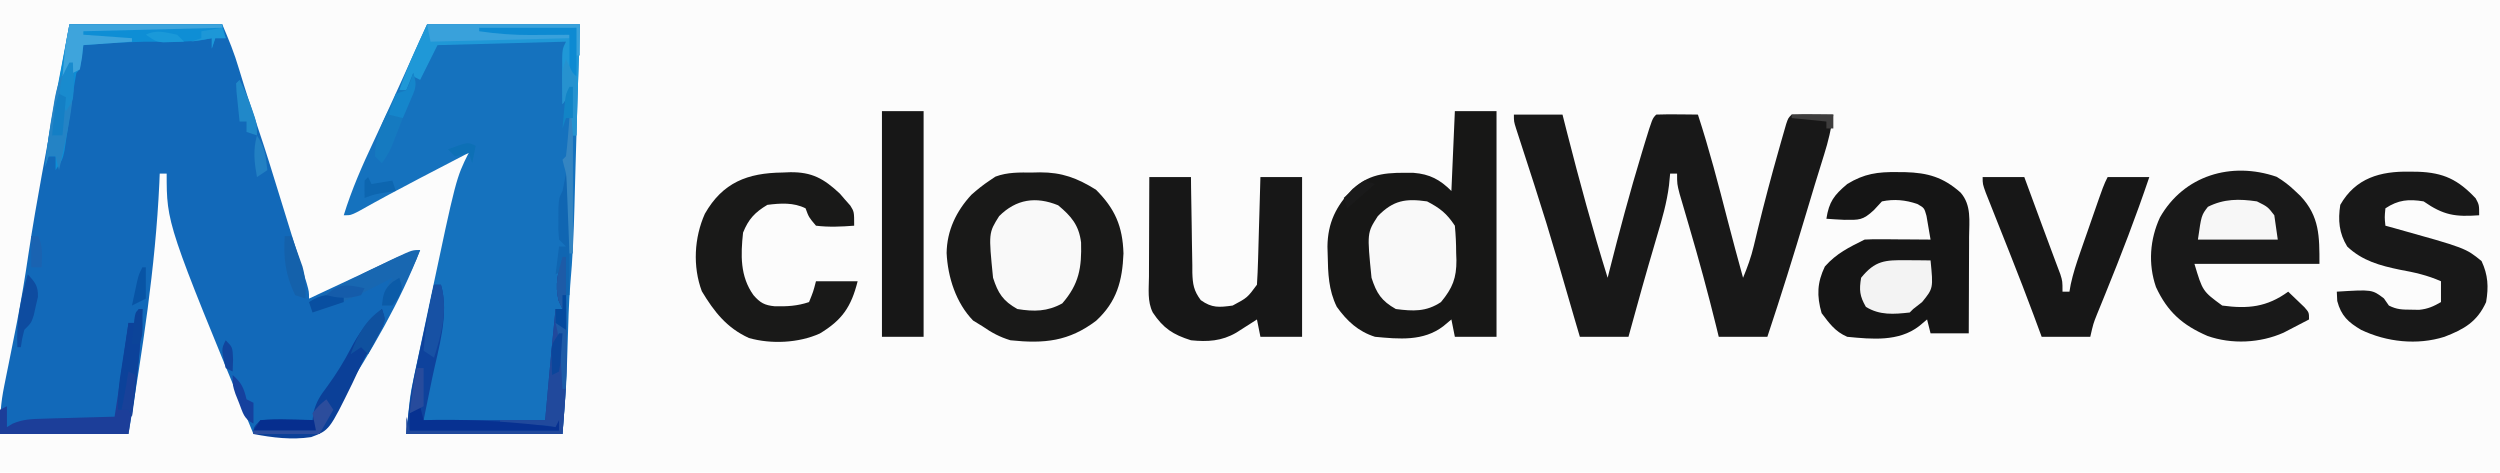
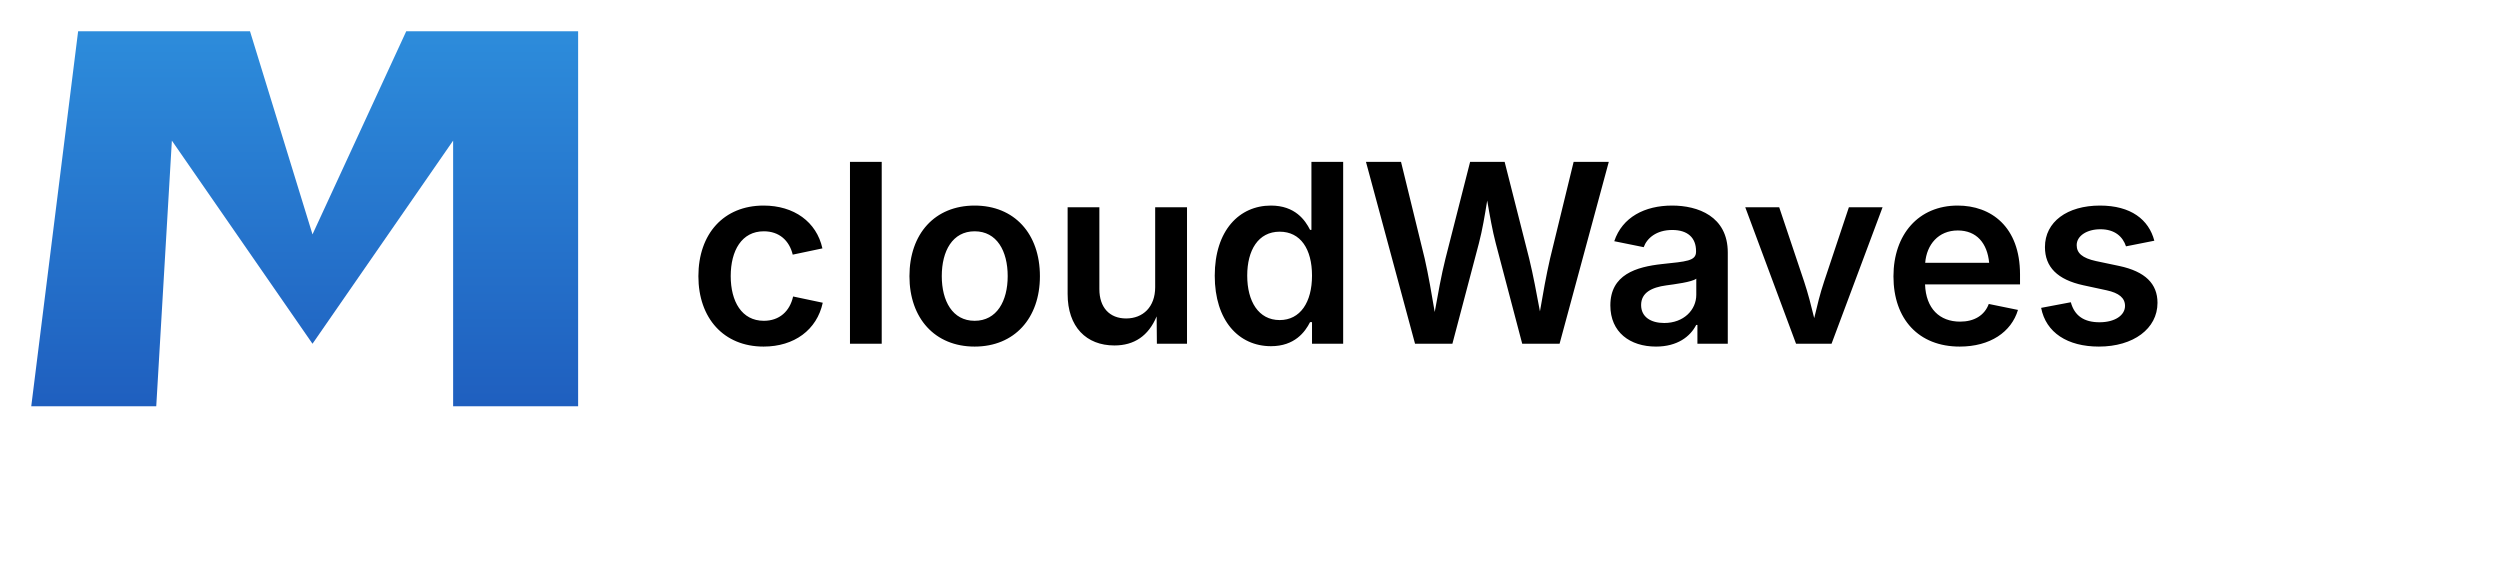
- <svg xmlns="http://www.w3.org/2000/svg" version="1.1" width="720" height="136">
-   <path d="M0 0 C237.6 0 475.2 0 720 0 C720 44.88 720 89.76 720 136 C482.4 136 244.8 136 0 136 C0 91.12 0 46.24 0 0 Z " fill="#FCFCFC" transform="translate(0,0)" />
-   <path d="M0 0 C14.52 0 29.04 0 44 0 C45.894 4.418 47.486 8.287 48.812 12.812 C50.658 18.958 52.657 25.041 54.718 31.116 C56.557 36.57 58.265 42.058 59.947 47.561 C61.002 51.006 62.07 54.447 63.141 57.887 C63.844 60.154 64.547 62.421 65.25 64.688 C65.614 65.852 65.977 67.017 66.352 68.217 C66.694 69.325 67.037 70.433 67.391 71.574 C67.7 72.57 68.01 73.566 68.329 74.593 C69 77 69 77 69 79 C69.827 78.611 70.655 78.223 71.507 77.823 C74.584 76.379 77.663 74.939 80.743 73.501 C82.074 72.878 83.405 72.255 84.735 71.63 C86.65 70.73 88.567 69.835 90.484 68.941 C91.636 68.402 92.789 67.863 93.976 67.307 C96.355 66.279 98.472 65.502 101 65 C95.252 79.941 86.84 94.301 78.121 107.695 C75.963 111.058 73.982 114.531 72 118 C65.73 118 59.46 118 53 118 C28 57.439 28 57.439 28 43 C27.34 43 26.68 43 26 43 C25.963 43.926 25.925 44.851 25.887 45.805 C24.756 70.063 20.987 94.076 17 118 C4.79 118 -7.42 118 -20 118 C-20 112.855 -19.79 109.102 -18.793 104.203 C-18.537 102.924 -18.282 101.645 -18.019 100.327 C-17.815 99.328 -17.815 99.328 -17.607 98.309 C-16.897 94.826 -16.21 91.339 -15.523 87.852 C-15.388 87.167 -15.253 86.482 -15.114 85.776 C-13.809 79.116 -12.727 72.439 -11.738 65.727 C-9.472 50.742 -6.529 35.845 -3.812 20.938 C-2.554 14.028 -1.296 7.119 0 0 Z " fill="#1269B9" transform="translate(20,7)" />
-   <path d="M0 0 C14.52 0 29.04 0 44 0 C43.562 13.875 43.562 13.875 43.414 18.553 C43.176 26.126 42.95 33.699 42.746 41.273 C42.684 43.535 42.622 45.796 42.559 48.058 C42.52 49.501 42.482 50.944 42.446 52.387 C42.254 59.964 41.923 67.492 41.236 75.042 C40.8 80.499 40.669 85.968 40.5 91.438 C40.43 93.707 40.357 95.977 40.281 98.246 C40.251 99.233 40.221 100.219 40.189 101.236 C39.908 106.831 39.43 112.414 39 118 C24.15 118 9.3 118 -6 118 C-4.875 106.747 -4.875 106.747 -4.064 102.899 C-3.883 102.03 -3.702 101.161 -3.516 100.265 C-3.321 99.358 -3.126 98.451 -2.926 97.516 C-2.719 96.539 -2.513 95.562 -2.301 94.555 C-1.864 92.494 -1.424 90.434 -0.982 88.374 C-0.324 85.302 0.322 82.227 0.967 79.152 C8.354 44.291 8.354 44.291 12 37 C8.395 38.873 4.791 40.749 1.188 42.625 C-0.32 43.408 -0.32 43.408 -1.857 44.207 C-7.899 47.354 -13.889 50.572 -19.827 53.912 C-22 55 -22 55 -24 55 C-21.716 47.581 -18.683 40.703 -15.375 33.688 C-10.137 22.506 -5.069 11.264 0 0 Z " fill="#1572BE" transform="translate(123,7)" />
-   <path d="M0 0 C4.62 0 9.24 0 14 0 C14.436 1.717 14.871 3.434 15.32 5.203 C18.906 19.238 22.694 33.168 27 47 C27.145 46.424 27.29 45.847 27.44 45.254 C30.337 33.807 33.38 22.424 36.812 11.125 C37.265 9.628 37.265 9.628 37.727 8.101 C39.871 1.129 39.871 1.129 41 0 C43.02 -0.072 45.042 -0.084 47.062 -0.062 C48.72 -0.049 48.72 -0.049 50.41 -0.035 C51.265 -0.024 52.119 -0.012 53 0 C56.267 10.011 58.914 20.157 61.535 30.352 C62.968 35.916 64.473 41.46 66 47 C67.255 43.983 68.324 41.054 69.078 37.875 C69.361 36.706 69.361 36.706 69.649 35.513 C69.848 34.684 70.046 33.854 70.25 33 C72.109 25.396 74.107 17.842 76.25 10.312 C76.637 8.941 76.637 8.941 77.032 7.541 C77.395 6.277 77.395 6.277 77.766 4.988 C77.98 4.241 78.194 3.494 78.415 2.724 C79 1 79 1 80 0 C82.02 -0.072 84.042 -0.084 86.062 -0.062 C87.167 -0.053 88.272 -0.044 89.41 -0.035 C90.265 -0.024 91.119 -0.012 92 0 C91.402 4.015 90.547 7.761 89.312 11.625 C87.533 17.278 85.815 22.945 84.125 28.625 C80.587 40.47 76.909 52.272 73 64 C68.38 64 63.76 64 59 64 C58.758 63.007 58.515 62.015 58.266 60.992 C55.878 51.286 53.257 41.672 50.436 32.082 C49.871 30.159 49.31 28.236 48.75 26.312 C48.415 25.174 48.08 24.036 47.734 22.863 C47 20 47 20 47 17 C46.34 17 45.68 17 45 17 C44.892 18.116 44.783 19.233 44.672 20.383 C44.045 25.376 42.688 30.063 41.25 34.875 C40.71 36.72 40.171 38.565 39.633 40.41 C39.361 41.336 39.089 42.262 38.81 43.215 C37.543 47.571 36.332 51.941 35.125 56.312 C34.91 57.089 34.695 57.865 34.474 58.666 C33.982 60.443 33.491 62.222 33 64 C28.38 64 23.76 64 19 64 C18.504 62.318 18.007 60.636 17.496 58.902 C9.505 31.318 9.505 31.318 0.629 4.012 C0 2 0 2 0 0 Z " fill="#181818" transform="translate(436,33)" />
-   <path d="M0 0 C3.96 0 7.92 0 12 0 C12 21.45 12 42.9 12 65 C8.04 65 4.08 65 0 65 C-0.33 63.35 -0.66 61.7 -1 60 C-1.763 60.639 -2.526 61.279 -3.312 61.938 C-9.056 66.345 -16.065 65.653 -23 65 C-27.847 63.462 -31.058 60.458 -34 56.375 C-36.39 51.555 -36.527 46.723 -36.625 41.438 C-36.648 40.634 -36.671 39.831 -36.695 39.003 C-36.606 32.159 -34.233 27.342 -29.487 22.436 C-24.004 17.576 -18.981 17.722 -11.922 17.773 C-7.241 18.136 -4.27 19.73 -1 23 C-0.67 15.41 -0.34 7.82 0 0 Z " fill="#171716" transform="translate(419,32)" />
-   <path d="M0 0 C0.734 -0.016 1.468 -0.032 2.225 -0.049 C8.562 -0.054 12.896 1.584 18.312 4.938 C23.811 10.436 26.013 15.487 26.25 23.312 C25.924 31.267 24.316 37.202 18.375 42.688 C10.512 48.634 3.459 49.339 -6.312 48.312 C-9.346 47.391 -11.723 46.121 -14.312 44.312 C-15.22 43.756 -16.128 43.199 -17.062 42.625 C-21.973 37.578 -24.353 30.161 -24.688 23.188 C-24.592 16.721 -21.929 11.145 -17.562 6.418 C-15.864 4.913 -14.204 3.565 -12.312 2.312 C-11.753 1.937 -11.194 1.562 -10.617 1.176 C-7.133 -0.129 -3.669 -0.016 0 0 Z " fill="#191918" transform="translate(297.3125,49.6875)" />
-   <path d="M0 0 C2.03 1.209 3.651 2.454 5.352 4.09 C5.85 4.559 6.349 5.028 6.863 5.512 C12.429 11.445 12.352 17.206 12.352 25.09 C0.472 25.09 -11.408 25.09 -23.648 25.09 C-21.292 32.958 -21.292 32.958 -15.648 37.09 C-8.204 38.106 -2.745 37.523 3.352 33.09 C4.358 34.042 5.356 35.002 6.352 35.965 C6.908 36.499 7.465 37.032 8.039 37.582 C9.352 39.09 9.352 39.09 9.352 41.09 C7.793 41.91 6.23 42.721 4.664 43.527 C3.359 44.206 3.359 44.206 2.027 44.898 C-4.726 47.905 -12.908 48.309 -19.898 45.84 C-27.09 42.722 -31.402 38.94 -34.73 31.754 C-37.018 25.114 -36.503 18.057 -33.586 11.715 C-26.735 -0.357 -13.07 -4.491 0 0 Z " fill="#191919" transform="translate(655.6484,50.91016)" />
-   <path d="M0 0 C0.753 0.005 1.506 0.011 2.282 0.016 C8.785 0.195 13.255 1.446 18.258 5.887 C21.453 9.511 20.753 14.073 20.723 18.605 C20.721 19.4 20.72 20.195 20.718 21.014 C20.713 23.551 20.7 26.088 20.688 28.625 C20.682 30.346 20.678 32.066 20.674 33.787 C20.663 38.004 20.646 42.221 20.625 46.438 C16.995 46.438 13.365 46.438 9.625 46.438 C9.295 45.117 8.965 43.797 8.625 42.438 C7.862 43.077 7.099 43.716 6.312 44.375 C0.411 48.904 -7.274 48.126 -14.375 47.438 C-17.864 45.923 -19.47 43.63 -21.75 40.625 C-23.188 35.591 -23.041 31.822 -20.812 27.188 C-17.447 23.391 -13.893 21.696 -9.375 19.438 C-7.927 19.354 -6.474 19.33 -5.023 19.34 C-4.173 19.343 -3.322 19.346 -2.445 19.35 C-1.111 19.362 -1.111 19.362 0.25 19.375 C1.147 19.38 2.044 19.384 2.969 19.389 C5.188 19.4 7.406 19.417 9.625 19.438 C9.396 17.976 9.141 16.518 8.875 15.062 C8.736 14.25 8.597 13.438 8.453 12.602 C7.811 10.31 7.811 10.31 5.793 9.176 C2.397 8.019 -0.877 7.708 -4.375 8.438 C-5.138 9.262 -5.901 10.088 -6.688 10.938 C-9.911 13.936 -10.92 13.777 -15.188 13.75 C-16.918 13.67 -18.648 13.574 -20.375 13.438 C-19.616 8.556 -18.194 6.662 -14.375 3.438 C-9.466 0.437 -5.596 -0.076 0 0 Z " fill="#151515" transform="translate(546.375,49.5625)" />
-   <path d="M0 0 C3.96 0 7.92 0 12 0 C12.014 1.468 12.014 1.468 12.028 2.966 C12.068 6.604 12.134 10.242 12.208 13.879 C12.236 15.453 12.257 17.026 12.271 18.599 C12.292 20.864 12.339 23.127 12.391 25.391 C12.392 26.092 12.393 26.793 12.394 27.515 C12.495 30.873 12.794 32.724 14.827 35.444 C18.043 37.747 20.132 37.534 24 37 C28.24 34.741 28.24 34.741 31 31 C31.155 28.677 31.25 26.35 31.316 24.023 C31.337 23.338 31.358 22.653 31.379 21.947 C31.445 19.756 31.504 17.566 31.562 15.375 C31.606 13.891 31.649 12.406 31.693 10.922 C31.8 7.281 31.902 3.641 32 0 C35.96 0 39.92 0 44 0 C44 15.18 44 30.36 44 46 C40.04 46 36.08 46 32 46 C31.505 43.525 31.505 43.525 31 41 C30.186 41.524 30.186 41.524 29.355 42.059 C28.64 42.514 27.925 42.969 27.188 43.438 C26.126 44.116 26.126 44.116 25.043 44.809 C20.84 47.26 16.747 47.48 12 47 C6.793 45.351 4.032 43.548 1 39 C-0.613 35.774 -0.121 32.253 -0.098 28.711 C-0.096 27.893 -0.095 27.074 -0.093 26.231 C-0.088 23.612 -0.075 20.994 -0.062 18.375 C-0.057 16.602 -0.053 14.828 -0.049 13.055 C-0.038 8.703 -0.021 4.352 0 0 Z " fill="#171717" transform="translate(331,51)" />
-   <path d="M0 0 C1.193 0.012 1.193 0.012 2.41 0.024 C9.836 0.278 14.004 2.313 19.062 7.688 C20.062 9.562 20.062 9.562 20.062 12.562 C13.165 13.053 9.836 12.579 4.062 8.562 C-0.222 7.855 -3.25 8.104 -6.938 10.562 C-7.188 13.146 -7.188 13.146 -6.938 15.562 C-6.054 15.805 -5.171 16.047 -4.262 16.297 C16.134 21.993 16.134 21.993 20.75 25.75 C22.633 29.785 22.804 33.191 22.062 37.562 C19.476 43.275 15.684 45.393 10.062 47.562 C2.215 50.041 -6.586 49.07 -13.938 45.562 C-17.623 43.379 -19.682 41.53 -20.812 37.25 C-20.854 36.363 -20.895 35.476 -20.938 34.562 C-10.772 33.932 -10.772 33.932 -7.375 36.5 C-6.901 37.181 -6.426 37.861 -5.938 38.562 C-3.612 39.725 -2.15 39.729 0.438 39.75 C1.208 39.764 1.979 39.778 2.773 39.793 C5.281 39.541 6.895 38.814 9.062 37.562 C9.062 35.583 9.062 33.602 9.062 31.562 C5.166 29.838 1.437 29.002 -2.75 28.25 C-8.49 27.057 -13.6 25.679 -17.938 21.562 C-20.295 17.737 -20.631 13.962 -19.938 9.562 C-15.522 1.791 -8.317 -0.157 0 0 Z " fill="#181818" transform="translate(693.9375,49.4375)" />
-   <path d="M0 0 C0.747 -0.029 1.494 -0.058 2.264 -0.088 C8.545 -0.16 11.967 1.76 16.586 6.094 C17.317 6.945 17.317 6.945 18.062 7.812 C18.565 8.38 19.068 8.947 19.586 9.531 C20.688 11.312 20.688 11.312 20.688 15.312 C16.98 15.596 13.384 15.772 9.688 15.312 C7.625 12.875 7.625 12.875 6.688 10.312 C3.225 8.581 -0.527 8.834 -4.312 9.312 C-7.916 11.459 -9.77 13.457 -11.312 17.312 C-12 23.722 -12.196 29.903 -8.312 35.312 C-6.371 37.552 -5.107 38.235 -2.16 38.523 C1.438 38.582 4.249 38.459 7.688 37.312 C8.913 34.304 8.913 34.304 9.688 31.312 C13.648 31.312 17.608 31.312 21.688 31.312 C19.841 38.697 17.2 42.516 10.785 46.367 C4.71 49.105 -3.21 49.479 -9.594 47.664 C-15.976 44.792 -19.657 40.071 -23.188 34.188 C-25.845 27.064 -25.385 18.747 -22.312 11.875 C-17.158 2.833 -9.994 0.127 0 0 Z " fill="#191918" transform="translate(225.3125,49.6875)" />
-   <path d="M0 0 C3.96 0 7.92 0 12 0 C13.728 4.683 15.454 9.366 17.176 14.051 C18.226 16.906 19.285 19.758 20.355 22.605 C20.891 24.038 20.891 24.038 21.438 25.5 C21.746 26.315 22.054 27.129 22.371 27.969 C23 30 23 30 23 33 C23.66 33 24.32 33 25 33 C25.123 32.301 25.246 31.602 25.373 30.882 C26.048 27.782 26.989 24.891 28.031 21.895 C28.43 20.747 28.828 19.599 29.238 18.416 C29.655 17.227 30.071 16.038 30.5 14.812 C31.125 13.011 31.125 13.011 31.762 11.174 C34.854 2.291 34.854 2.291 36 0 C39.96 0 43.92 0 48 0 C44.155 11.363 39.867 22.509 35.34 33.619 C34.714 35.163 34.714 35.163 34.074 36.738 C33.511 38.116 33.511 38.116 32.936 39.521 C31.864 42.214 31.864 42.214 31 46 C26.38 46 21.76 46 17 46 C15.855 42.906 15.855 42.906 14.688 39.75 C12.573 34.066 10.384 28.413 8.152 22.773 C7.904 22.146 7.656 21.518 7.4 20.871 C6.141 17.686 4.877 14.504 3.608 11.323 C3.142 10.147 2.676 8.97 2.195 7.758 C1.773 6.697 1.35 5.636 0.915 4.543 C0 2 0 2 0 0 Z " fill="#171717" transform="translate(571,51)" />
-   <path d="M0 0 C3.96 0 7.92 0 12 0 C12 21.45 12 42.9 12 65 C8.04 65 4.08 65 0 65 C0 43.55 0 22.1 0 0 Z " fill="#171717" transform="translate(254,32)" />
-   <path d="M0 0 C3.772 3.143 5.982 5.705 6.602 10.723 C6.799 17.976 6.035 22.668 1.188 28.25 C-3.104 30.624 -6.952 30.656 -11.75 29.875 C-15.908 27.536 -17.315 25.328 -18.75 20.875 C-20.049 7.962 -20.049 7.962 -17 3.125 C-12.107 -1.768 -6.439 -2.634 0 0 Z " fill="#F9F9F9" transform="translate(304.75,59.125)" />
-   <path d="M0 0 C3.803 2.005 5.618 3.427 8 7 C8.249 9.654 8.37 12.159 8.375 14.812 C8.399 15.512 8.424 16.211 8.449 16.932 C8.478 22.056 7.361 24.942 4 29 C-0.247 31.832 -4.013 31.645 -9 31 C-13.158 28.661 -14.565 26.453 -16 22 C-17.302 9.059 -17.302 9.059 -14.188 4.25 C-9.712 -0.353 -6.15 -0.871 0 0 Z " fill="#F9F9F9" transform="translate(411,58)" />
-   <path d="M0 0 C0.33 0 0.66 0 1 0 C1.025 5.174 1.043 10.347 1.055 15.521 C1.06 17.275 1.067 19.03 1.075 20.784 C1.088 23.329 1.093 25.873 1.098 28.418 C1.103 29.182 1.108 29.946 1.113 30.733 C1.114 37.576 0.53 44.107 0 51 C-14.85 51 -29.7 51 -45 51 C-44.373 44.728 -43.715 38.894 -42.371 32.805 C-42.217 32.086 -42.063 31.368 -41.905 30.628 C-41.421 28.376 -40.929 26.125 -40.438 23.875 C-40.104 22.331 -39.772 20.787 -39.439 19.242 C-38.632 15.494 -37.818 11.746 -37 8 C-36.34 8 -35.68 8 -35 8 C-32.51 16.576 -35.812 26.562 -37.562 35.062 C-38.769 40.972 -38.769 40.972 -40 47 C-28.45 47 -16.9 47 -5 47 C-4.386 40.21 -4.386 40.21 -3.774 33.42 C-3.217 27.277 -2.626 21.137 -2 15 C-1.34 15 -0.68 15 0 15 C-0.371 14.196 -0.743 13.391 -1.125 12.562 C-2.269 7.906 -1.308 4.528 0 0 Z " fill="#0E429C" transform="translate(162,74)" />
-   <path d="M0 0 C14.52 0 29.04 0 44 0 C44.495 1.98 44.495 1.98 45 4 C44.01 4 43.02 4 42 4 C41.67 4.99 41.34 5.98 41 7 C41 6.01 41 5.02 41 4 C40.175 4.165 39.35 4.33 38.5 4.5 C34.636 5.052 30.889 5.068 27 5 C19.281 4.926 11.693 5.317 4 6 C3.856 7.134 3.711 8.269 3.562 9.438 C3 13 3 13 2 14 C1.655 15.813 1.365 17.635 1.098 19.461 C0.845 21.128 0.845 21.128 0.588 22.828 C0.239 25.184 -0.108 27.541 -0.451 29.898 C-0.621 31.012 -0.79 32.126 -0.965 33.273 C-1.116 34.299 -1.266 35.324 -1.422 36.38 C-2 39 -2 39 -4 42 C-4 40.68 -4 39.36 -4 38 C-4.66 38 -5.32 38 -6 38 C-6.33 38.99 -6.66 39.98 -7 41 C-6.231 32.369 -4.565 23.939 -2.938 15.438 C-1.968 10.343 -0.999 5.249 0 0 Z " fill="#0E8ED5" transform="translate(20,7)" />
-   <path d="M0 0 C14.52 0 29.04 0 44 0 C43.67 10.56 43.34 21.12 43 32 C42.67 32 42.34 32 42 32 C41.505 26.06 41.505 26.06 41 20 C40.34 20.99 39.68 21.98 39 23 C38.973 20.375 38.953 17.75 38.938 15.125 C38.929 14.379 38.921 13.632 38.912 12.863 C38.887 7.227 38.887 7.227 40 5 C27.79 5.33 15.58 5.66 3 6 C1.35 9.3 -0.3 12.6 -2 16 C-2.66 15.67 -3.32 15.34 -4 15 C-4.66 16.32 -5.32 17.64 -6 19 C-6.66 19 -7.32 19 -8 19 C-5.827 12.481 -2.88 6.239 0 0 Z " fill="#1F98D7" transform="translate(123,7)" />
-   <path d="M0 0 C0.33 0 0.66 0 1 0 C0.506 12.19 -1.076 23.951 -3 36 C-15.21 36 -27.42 36 -40 36 C-40 33.69 -40 31.38 -40 29 C-39.34 28.67 -38.68 28.34 -38 28 C-38 29.98 -38 31.96 -38 34 C-37.47 33.679 -36.94 33.357 -36.394 33.026 C-33.395 31.741 -30.962 31.678 -27.703 31.586 C-26.498 31.547 -25.293 31.509 -24.051 31.469 C-22.169 31.422 -22.169 31.422 -20.25 31.375 C-18.98 31.336 -17.711 31.298 -16.402 31.258 C-13.268 31.164 -10.134 31.078 -7 31 C-5.926 24.067 -4.857 17.134 -3.875 10.188 C-3.707 9.005 -3.54 7.823 -3.367 6.605 C-3.185 5.316 -3.185 5.316 -3 4 C-2.34 4 -1.68 4 -1 4 C-0.67 2.68 -0.34 1.36 0 0 Z " fill="#1C3E99" transform="translate(40,89)" />
-   <path d="M0 0 C1.281 0.009 2.563 0.018 3.883 0.027 C4.87 0.039 5.858 0.051 6.875 0.062 C7.662 8.093 7.662 8.093 4.438 12.062 C3.592 12.723 2.746 13.383 1.875 14.062 C1.545 14.393 1.215 14.723 0.875 15.062 C-3.708 15.572 -7.761 15.907 -11.75 13.438 C-13.547 10.333 -13.714 8.596 -13.125 5.062 C-9.079 0.073 -6.248 -0.057 0 0 Z " fill="#F3F3F3" transform="translate(549.125,74.9375)" />
-   <path d="M0 0 C3.125 1.562 3.125 1.562 5 4 C5.33 6.31 5.66 8.62 6 11 C-1.59 11 -9.18 11 -17 11 C-16 4 -16 4 -14.125 1.562 C-9.442 -0.779 -5.134 -0.748 0 0 Z " fill="#F7F7F7" transform="translate(650,58)" />
-   <path d="M0 0 C0.33 0 0.66 0 1 0 C1.025 5.174 1.043 10.347 1.055 15.521 C1.06 17.275 1.067 19.03 1.075 20.784 C1.088 23.329 1.093 25.873 1.098 28.418 C1.103 29.182 1.108 29.946 1.113 30.733 C1.114 37.576 0.53 44.107 0 51 C-14.85 51 -29.7 51 -45 51 C-45 49.35 -45 47.7 -45 46 C-44.67 47.32 -44.34 48.64 -44 50 C-29.81 50 -15.62 50 -1 50 C-3.059 47.941 -7.217 48.586 -10.062 48.438 C-10.821 48.394 -11.58 48.351 -12.361 48.307 C-14.241 48.2 -16.12 48.1 -18 48 C-18 47.67 -18 47.34 -18 47 C-13.71 47 -9.42 47 -5 47 C-4.867 45.528 -4.734 44.056 -4.598 42.539 C-4.419 40.568 -4.241 38.596 -4.062 36.625 C-3.975 35.659 -3.888 34.694 -3.799 33.699 C-3.234 27.462 -2.635 21.23 -2 15 C-1.34 15 -0.68 15 0 15 C-0.371 14.196 -0.743 13.391 -1.125 12.562 C-2.269 7.906 -1.308 4.528 0 0 Z " fill="#21499C" transform="translate(162,74)" />
-   <path d="M0 0 C1 3 1 3 -0.012 5.434 C-1.582 8.249 -3.193 11.038 -4.812 13.825 C-6.148 16.272 -7.304 18.774 -8.473 21.305 C-15.151 34.944 -15.151 34.944 -20.402 36.89 C-26.057 37.733 -31.417 37.051 -37 36 C-37 34 -37 34 -35 32 C-32.419 31.855 -29.951 31.813 -27.375 31.875 C-26.315 31.889 -26.315 31.889 -25.234 31.902 C-23.489 31.926 -21.745 31.962 -20 32 C-19.901 31.27 -19.801 30.541 -19.699 29.789 C-18.913 26.655 -17.756 24.94 -15.812 22.375 C-13.171 18.761 -10.939 15.159 -8.875 11.188 C-6.675 7.017 -4.571 4.061 -1 1 C-0.67 0.67 -0.34 0.34 0 0 Z " fill="#0B4098" transform="translate(110,89)" />
-   <path d="M0 0 C-1.427 3.79 -3.162 7.271 -5.125 10.812 C-5.664 11.788 -6.203 12.764 -6.758 13.77 C-7.168 14.506 -7.578 15.242 -8 16 C-8.99 16 -9.98 16 -11 16 C-10.453 12.625 -9.945 10.918 -8 8 C-9.359 8.706 -9.359 8.706 -10.746 9.426 C-17.388 12.834 -23.808 15.892 -31 18 C-31.33 17.01 -31.66 16.02 -32 15 C-24.32 10.806 -16.611 6.718 -8.688 3 C-8.048 2.698 -7.409 2.395 -6.75 2.084 C-2.25 0 -2.25 0 0 0 Z " fill="#1867B1" transform="translate(121,72)" />
-   <path d="M0 0 C14.52 0 29.04 0 44 0 C44 2.97 44 5.94 44 9 C43.67 9 43.34 9 43 9 C43 6.36 43 3.72 43 1 C33.1 1.495 33.1 1.495 23 2 C28.94 2.33 34.88 2.66 41 3 C41 3.33 41 3.66 41 4 C27.8 4.33 14.6 4.66 1 5 C0.67 3.35 0.34 1.7 0 0 Z M1 2 C5 3 5 3 5 3 Z " fill="#39A1DB" transform="translate(123,7)" />
-   <path d="M0 0 C0.33 1.32 0.66 2.64 1 4 C2.151 3.977 3.302 3.954 4.488 3.93 C16.136 3.772 27.446 4.551 39 6 C39.33 5.34 39.66 4.68 40 4 C40 4.99 40 5.98 40 7 C25.81 7 11.62 7 -3 7 C-3 5.35 -3 3.7 -3 2 C-2.01 1.34 -1.02 0.68 0 0 Z " fill="#073191" transform="translate(121,117)" />
-   <path d="M0 0 C0.33 0 0.66 0 1 0 C0.479 10.427 -0.471 20.669 -2 31 C-2.33 30.34 -2.66 29.68 -3 29 C-3.99 29 -4.98 29 -6 29 C-6.099 24.843 -5.714 21.088 -5 17 C-4.642 14.709 -4.288 12.417 -3.938 10.125 C-3.673 8.396 -3.673 8.396 -3.402 6.633 C-3.27 5.764 -3.137 4.895 -3 4 C-2.34 4 -1.68 4 -1 4 C-0.67 2.68 -0.34 1.36 0 0 Z " fill="#0C429A" transform="translate(40,89)" />
-   <path d="M0 0 C0.33 0 0.66 0 1 0 C1.875 10.596 -0.729 20.727 -3 31 C-3.33 29.68 -3.66 28.36 -4 27 C-4.66 27 -5.32 27 -6 27 C-6.33 27.99 -6.66 28.98 -7 30 C-6.482 24.197 -5.639 18.484 -4.625 12.75 C-4.511 12.065 -4.397 11.38 -4.28 10.674 C-3.528 6.559 -2.463 3.398 0 0 Z " fill="#2483C5" transform="translate(20,18)" />
-   <path d="M0 0 C14.52 0 29.04 0 44 0 C44 0.33 44 0.66 44 1 C30.8 1.33 17.6 1.66 4 2 C4 2.33 4 2.66 4 3 C10.93 3.495 10.93 3.495 18 4 C18 4.33 18 4.66 18 5 C13.38 5.33 8.76 5.66 4 6 C3.876 7.134 3.752 8.269 3.625 9.438 C3.419 10.613 3.212 11.789 3 13 C2.01 13.495 2.01 13.495 1 14 C0.67 13.34 0.34 12.68 0 12 C-0.66 12.99 -1.32 13.98 -2 15 C-1.857 13.437 -1.711 11.875 -1.562 10.312 C-1.481 9.442 -1.4 8.572 -1.316 7.676 C-1.012 5.098 -0.509 2.546 0 0 Z " fill="#3EA4DC" transform="translate(20,7)" />
-   <path d="M0 0 C1.191 3.573 0.759 4.212 -0.688 7.562 C-1.06 8.442 -1.433 9.321 -1.816 10.227 C-2.207 11.142 -2.598 12.057 -3 13 C-4.03 15.621 -5.051 18.246 -6.07 20.871 C-7 23 -7 23 -9 26 C-9.66 25.34 -10.32 24.68 -11 24 C-11 16.906 -7.283 11.114 -4 5 C-3.34 5 -2.68 5 -2 5 C-1.34 3.35 -0.68 1.7 0 0 Z " fill="#157AC0" transform="translate(119,21)" />
-   <path d="M0 0 C0.33 0 0.66 0 1 0 C1 11.55 1 23.1 1 35 C0.67 35 0.34 35 0 35 C-0.33 32.69 -0.66 30.38 -1 28 C-1.66 28.33 -2.32 28.66 -3 29 C-2.67 26.36 -2.34 23.72 -2 21 C-1.34 21 -0.68 21 0 21 C-0.66 20.34 -1.32 19.68 -2 19 C-2.23 16.25 -2.23 16.25 -2.188 13 C-2.181 11.928 -2.175 10.855 -2.168 9.75 C-2 7 -2 7 -1 5 C-0.644 3.338 -0.308 1.672 0 0 Z " fill="#1066B2" transform="translate(163,50)" />
-   <path d="M0 0 C9.24 0 18.48 0 28 0 C28 4.62 28 9.24 28 14 C27.34 13.67 26.68 13.34 26 13 C26 9.37 26 5.74 26 2 C24.19 2.017 24.19 2.017 22.344 2.035 C20.729 2.045 19.115 2.054 17.5 2.062 C16.313 2.075 16.313 2.075 15.102 2.088 C9.972 2.109 5.077 1.739 0 1 C0 0.67 0 0.34 0 0 Z " fill="#0D8AD2" transform="translate(138,8)" />
-   <path d="M0 0 C0.66 0 1.32 0 2 0 C4.044 7.04 2.168 14.206 0 21 C-0.99 20.34 -1.98 19.68 -3 19 C-2.484 12.501 -1.533 6.338 0 0 Z " fill="#1751A4" transform="translate(125,82)" />
-   <path d="M0 0 C0.33 0 0.66 0 1 0 C1 12.54 1 25.08 1 38 C0.67 38 0.34 38 0 38 C-0.061 36.964 -0.121 35.927 -0.184 34.859 C-0.268 33.49 -0.353 32.12 -0.438 30.75 C-0.477 30.068 -0.516 29.386 -0.557 28.684 C-0.768 25.335 -1.147 22.238 -2 19 C-2 17.68 -2 16.36 -2 15 C-1.34 15 -0.68 15 0 15 C-0.371 14.196 -0.743 13.391 -1.125 12.562 C-2.269 7.906 -1.308 4.528 0 0 Z " fill="#1D5BA7" transform="translate(162,74)" />
-   <path d="M0 0 C0.66 0 1.32 0 2 0 C2.678 1.871 3.342 3.747 4 5.625 C4.371 6.669 4.742 7.713 5.125 8.789 C6.005 12.018 6.16 14.672 6 18 C5.01 17.67 4.02 17.34 3 17 C0.191 11.175 -0.401 6.411 0 0 Z " fill="#1461AB" transform="translate(82,68)" />
-   <path d="M0 0 C2.091 2.276 3.019 3.355 2.926 6.508 C2.723 7.371 2.521 8.235 2.312 9.125 C2.123 9.994 1.934 10.863 1.738 11.758 C1 14 1 14 -1 16 C-1.648 18.571 -1.648 18.571 -2 21 C-2.33 21 -2.66 21 -3 21 C-3.374 13.526 -2.041 7.179 0 0 Z " fill="#0E4CA0" transform="translate(8,79)" />
-   <path d="M0 0 C2.789 -0.221 5.347 -0.281 8.125 -0.188 C8.879 -0.174 9.633 -0.16 10.41 -0.146 C12.274 -0.111 14.137 -0.057 16 0 C16 0.99 16 1.98 16 3 C10.06 3 4.12 3 -2 3 C-1.34 2.01 -0.68 1.02 0 0 Z " fill="#062E8E" transform="translate(75,121)" />
-   <path d="M0 0 C0.33 0 0.66 0 1 0 C1 12.87 1 25.74 1 39 C0.67 39 0.34 39 0 39 C-0.038 37.986 -0.038 37.986 -0.076 36.952 C-0.192 33.885 -0.315 30.817 -0.438 27.75 C-0.477 26.687 -0.516 25.623 -0.557 24.527 C-0.599 23.503 -0.64 22.478 -0.684 21.422 C-0.72 20.479 -0.757 19.537 -0.795 18.565 C-0.925 16.025 -0.925 16.025 -1.582 13.724 C-1.72 13.155 -1.858 12.586 -2 12 C-1.67 11.67 -1.34 11.34 -1 11 C-0.766 9.151 -0.587 7.295 -0.438 5.438 C-0.354 4.426 -0.27 3.414 -0.184 2.371 C-0.123 1.589 -0.062 0.806 0 0 Z " fill="#3485C2" transform="translate(164,34)" />
-   <path d="M0 0 C1 3 1 3 0.004 5.48 C-0.472 6.374 -0.947 7.267 -1.438 8.188 C-1.911 9.089 -2.384 9.99 -2.871 10.918 C-3.244 11.605 -3.616 12.292 -4 13 C-4.66 12.34 -5.32 11.68 -6 11 C-6.99 11.66 -7.98 12.32 -9 13 C-7.114 7.656 -4.778 3.185 0 0 Z " fill="#0F519F" transform="translate(110,89)" />
-   <path d="M0 0 C0.66 0.99 1.32 1.98 2 3 C0.68 5.31 -0.64 7.62 -2 10 C-8.27 10 -14.54 10 -21 10 C-21 9.67 -21 9.34 -21 9 C-15.06 9 -9.12 9 -3 9 C-3.33 7.35 -3.66 5.7 -4 4 C-2.062 1.688 -2.062 1.688 0 0 Z " fill="#2C4D9C" transform="translate(94,115)" />
-   <path d="M0 0 C1.465 2.796 2.622 5.57 3.625 8.562 C3.885 9.327 4.146 10.091 4.414 10.879 C5 13 5 13 5 16 C4.01 15.67 3.02 15.34 2 15 C2 14.01 2 13.02 2 12 C1.34 12 0.68 12 0 12 C-0.194 10.188 -0.38 8.376 -0.562 6.562 C-0.667 5.553 -0.771 4.544 -0.879 3.504 C-0.919 2.678 -0.959 1.851 -1 1 C-0.67 0.67 -0.34 0.34 0 0 Z " fill="#2088C9" transform="translate(69,23)" />
-   <path d="M0 0 C0.309 0.639 0.619 1.279 0.938 1.938 C1.835 3.936 1.835 3.936 3 5 C3.073 7.863 3.092 10.701 3.062 13.562 C3.058 14.369 3.053 15.175 3.049 16.006 C3.037 18.004 3.019 20.002 3 22 C2.67 22 2.34 22 2 22 C1.67 18.04 1.34 14.08 1 10 C0.34 10.99 -0.32 11.98 -1 13 C-1.027 11.396 -1.046 9.792 -1.062 8.188 C-1.074 7.294 -1.086 6.401 -1.098 5.48 C-1 3 -1 3 0 0 Z " fill="#2692CF" transform="translate(163,17)" />
-   <path d="M0 0 C1.236 3.708 0.568 4.675 -0.938 8.188 C-1.318 9.089 -1.698 9.99 -2.09 10.918 C-2.39 11.605 -2.691 12.292 -3 13 C-4.32 12.67 -5.64 12.34 -7 12 C-6.188 9.062 -6.188 9.062 -5 6 C-4.01 5.67 -3.02 5.34 -2 5 C-0.781 2.496 -0.781 2.496 0 0 Z " fill="#1586CB" transform="translate(119,21)" />
-   <path d="M0 0 C0.66 0 1.32 0 2 0 C2 3.63 2 7.26 2 11 C0.02 11.99 0.02 11.99 -2 13 C-1.48 8.621 -0.943 4.312 0 0 Z " fill="#274B9C" transform="translate(120,106)" />
-   <path d="M0 0 C0.33 0 0.66 0 1 0 C1.054 1.77 1.093 3.541 1.125 5.312 C1.148 6.299 1.171 7.285 1.195 8.301 C1 11 1 11 -1 14 C-2.843 10.207 -3.245 8.047 -2 4 C-0.938 1.688 -0.938 1.688 0 0 Z " fill="#198BCE" transform="translate(20,18)" />
-   <path d="M0 0 C0.66 0.33 1.32 0.66 2 1 C1.67 4.63 1.34 8.26 1 12 C0.01 12 -0.98 12 -2 12 C-1.858 10.562 -1.711 9.125 -1.562 7.688 C-1.481 6.887 -1.4 6.086 -1.316 5.262 C-1 3 -1 3 0 0 Z " fill="#147FC5" transform="translate(17,27)" />
-   <path d="M0 0 C0.33 0.66 0.66 1.32 1 2 C2.98 1.67 4.96 1.34 7 1 C7.33 1.99 7.66 2.98 8 4 C7.072 4.144 6.144 4.289 5.188 4.438 C1.993 4.921 1.993 4.921 -1 6 C-1.043 4.334 -1.041 2.666 -1 1 C-0.67 0.67 -0.34 0.34 0 0 Z " fill="#0D66B0" transform="translate(106,51)" />
-   <path d="M0 0 C2.296 3.445 2.54 5.938 3 10 C2.01 10.66 1.02 11.32 0 12 C-0.762 7.684 -1.161 4.256 0 0 Z " fill="#2280C3" transform="translate(74,39)" />
-   <path d="M0 0 C0 0.66 0 1.32 0 2 C-4.455 3.485 -4.455 3.485 -9 5 C-9.33 4.01 -9.66 3.02 -10 2 C-6.356 -0.429 -4.288 -0.162 0 0 Z " fill="#084FA1" transform="translate(99,85)" />
-   <path d="M0 0 C0.66 0.33 1.32 0.66 2 1 C1.67 4.96 1.34 8.92 1 13 C0.67 12.34 0.34 11.68 0 11 C-0.66 11 -1.32 11 -2 11 C-1.856 10.299 -1.711 9.598 -1.562 8.875 C-0.985 5.924 -0.483 2.967 0 0 Z " fill="#184199" transform="translate(37,107)" />
-   <path d="M0 0 C1 3 1 3 -0.25 5.688 C-0.828 6.451 -1.405 7.214 -2 8 C-2.99 8 -3.98 8 -5 8 C-4.65 4.758 -4.438 3.385 -1.938 1.188 C-1.298 0.796 -0.659 0.404 0 0 Z " fill="#0B5BA8" transform="translate(115,80)" />
-   <path d="M0 0 C2.557 2.224 3.242 3.75 4 7 C4.66 7.33 5.32 7.66 6 8 C6 9.98 6 11.96 6 14 C3.208 12.604 2.998 10.996 1.875 8.125 C1.345 6.799 1.345 6.799 0.805 5.445 C0 3 0 3 0 0 Z " fill="#15419E" transform="translate(67,108)" />
-   <path d="M0 0 C0.33 0 0.66 0 1 0 C0.886 1.813 0.759 3.626 0.625 5.438 C0.555 6.447 0.486 7.456 0.414 8.496 C0.277 9.322 0.141 10.149 0 11 C-0.99 11.495 -0.99 11.495 -2 12 C-2.054 10.563 -2.093 9.125 -2.125 7.688 C-2.148 6.887 -2.171 6.086 -2.195 5.262 C-2 3 -2 3 0 0 Z " fill="#0B469B" transform="translate(161,96)" />
-   <path d="M0 0 C-0.33 0.66 -0.66 1.32 -1 2 C-4.647 3.114 -7.333 2.943 -11 2 C-7.375 -1.625 -4.817 -1.019 0 0 Z " fill="#155CAA" transform="translate(105,83)" />
-   <path d="M0 0 C3.96 0 7.92 0 12 0 C12 1.32 12 2.64 12 4 C11.34 4 10.68 4 10 4 C10 3.34 10 2.68 10 2 C6.7 1.67 3.4 1.34 0 1 C0 0.67 0 0.34 0 0 Z " fill="#3E3D3D" transform="translate(516,33)" />
-   <path d="M0 0 C0.33 0 0.66 0 1 0 C1.125 7.75 1.125 7.75 0 10 C-0.66 10 -1.32 10 -2 10 C-1.86 8.52 -1.712 7.041 -1.562 5.562 C-1.481 4.739 -1.4 3.915 -1.316 3.066 C-1 1 -1 1 0 0 Z " fill="#0C4499" transform="translate(40,89)" />
-   <path d="M0 0 C0.33 0 0.66 0 1 0 C1 2.97 1 5.94 1 9 C-0.98 9.99 -0.98 9.99 -3 11 C-2.691 9.541 -2.378 8.083 -2.062 6.625 C-1.888 5.813 -1.714 5.001 -1.535 4.164 C-1 2 -1 2 0 0 Z " fill="#0854A5" transform="translate(41,77)" />
-   <path d="M0 0 C0.66 0 1.32 0 2 0 C3.478 2.957 3.06 5.742 3 9 C2.01 9 1.02 9 0 9 C0 6.03 0 3.06 0 0 Z " fill="#1A63B1" transform="translate(9,68)" />
-   <path d="M0 0 C0.33 0 0.66 0 1 0 C1 2.97 1 5.94 1 9 C0.34 9 -0.32 9 -1 9 C-1.33 9.99 -1.66 10.98 -2 12 C-1.859 10.375 -1.712 8.75 -1.562 7.125 C-1.481 6.22 -1.4 5.315 -1.316 4.383 C-1 2 -1 2 0 0 Z " fill="#1284C6" transform="translate(164,25)" />
-   <path d="M0 0 C0.33 0.99 0.66 1.98 1 3 C0.01 3 -0.98 3 -2 3 C-2.33 3.99 -2.66 4.98 -3 6 C-3 5.01 -3 4.02 -3 3 C-4.98 3.33 -6.96 3.66 -9 4 C-8.01 3.67 -7.02 3.34 -6 3 C-6 2.34 -6 1.68 -6 1 C-4.02 0.67 -2.04 0.34 0 0 Z " fill="#1D97D7" transform="translate(64,8)" />
-   <path d="M0 0 C0.99 0.33 1.98 0.66 3 1 C-0.96 4.465 -0.96 4.465 -5 8 C-5.33 7.01 -5.66 6.02 -6 5 C-1.605 0.996 -1.605 0.996 0 0 Z " fill="#1A1A1A" transform="translate(393,52)" />
-   <path d="M0 0 C0.66 0.66 1.32 1.32 2 2 C0.742 2.041 -0.516 2.083 -1.812 2.125 C-2.52 2.148 -3.228 2.171 -3.957 2.195 C-6 2 -6 2 -9 0 C-5.881 -1.559 -3.337 -0.655 0 0 Z " fill="#1A99D9" transform="translate(51,10)" />
-   <path d="M0 0 C-0.33 1.65 -0.66 3.3 -1 5 C-1.33 4.01 -1.66 3.02 -2 2 C-2.619 2.206 -3.237 2.413 -3.875 2.625 C-4.576 2.749 -5.277 2.873 -6 3 C-6.66 2.34 -7.32 1.68 -8 1 C-2.25 -1.125 -2.25 -1.125 0 0 Z " fill="#0D70B6" transform="translate(137,42)" />
-   <path d="M0 0 C2 2 2 2 2.125 5.625 C2.084 6.739 2.042 7.853 2 9 C1.34 8.67 0.68 8.34 0 8 C-1.275 2.551 -1.275 2.551 0 0 Z " fill="#11459D" transform="translate(65,98)" />
-   <path d="M0 0 C0.33 0 0.66 0 1 0 C1 3.3 1 6.6 1 10 C0.01 9.34 -0.98 8.68 -2 8 C-2 6.68 -2 5.36 -2 4 C-1.34 4 -0.68 4 0 4 C0 2.68 0 1.36 0 0 Z " fill="#044A9E" transform="translate(162,85)" />
+ <svg xmlns="http://www.w3.org/2000/svg" viewBox="0 0 800 180">
+   <defs>
+     <linearGradient id="mGradient" x1="0%" y1="0%" x2="0%" y2="100%">
+       <stop offset="0%" stop-color="#2D8CDB" />
+       <stop offset="100%" stop-color="#1F5FBF" />
+     </linearGradient>
+   </defs>
+   <path d="M10 130        L25 10        L80 10        L100 75        L130 10        L185 10        L185 130        L145 130        L145 45        L100 110        L55 45        L50 130        Z" fill="url(#mGradient)" />
+   <text x="220" y="110" font-family="Inter, Arial, Helvetica, sans-serif" font-size="80" font-weight="600" fill="currentColor">
+     cloudWaves
+   </text>
</svg>
